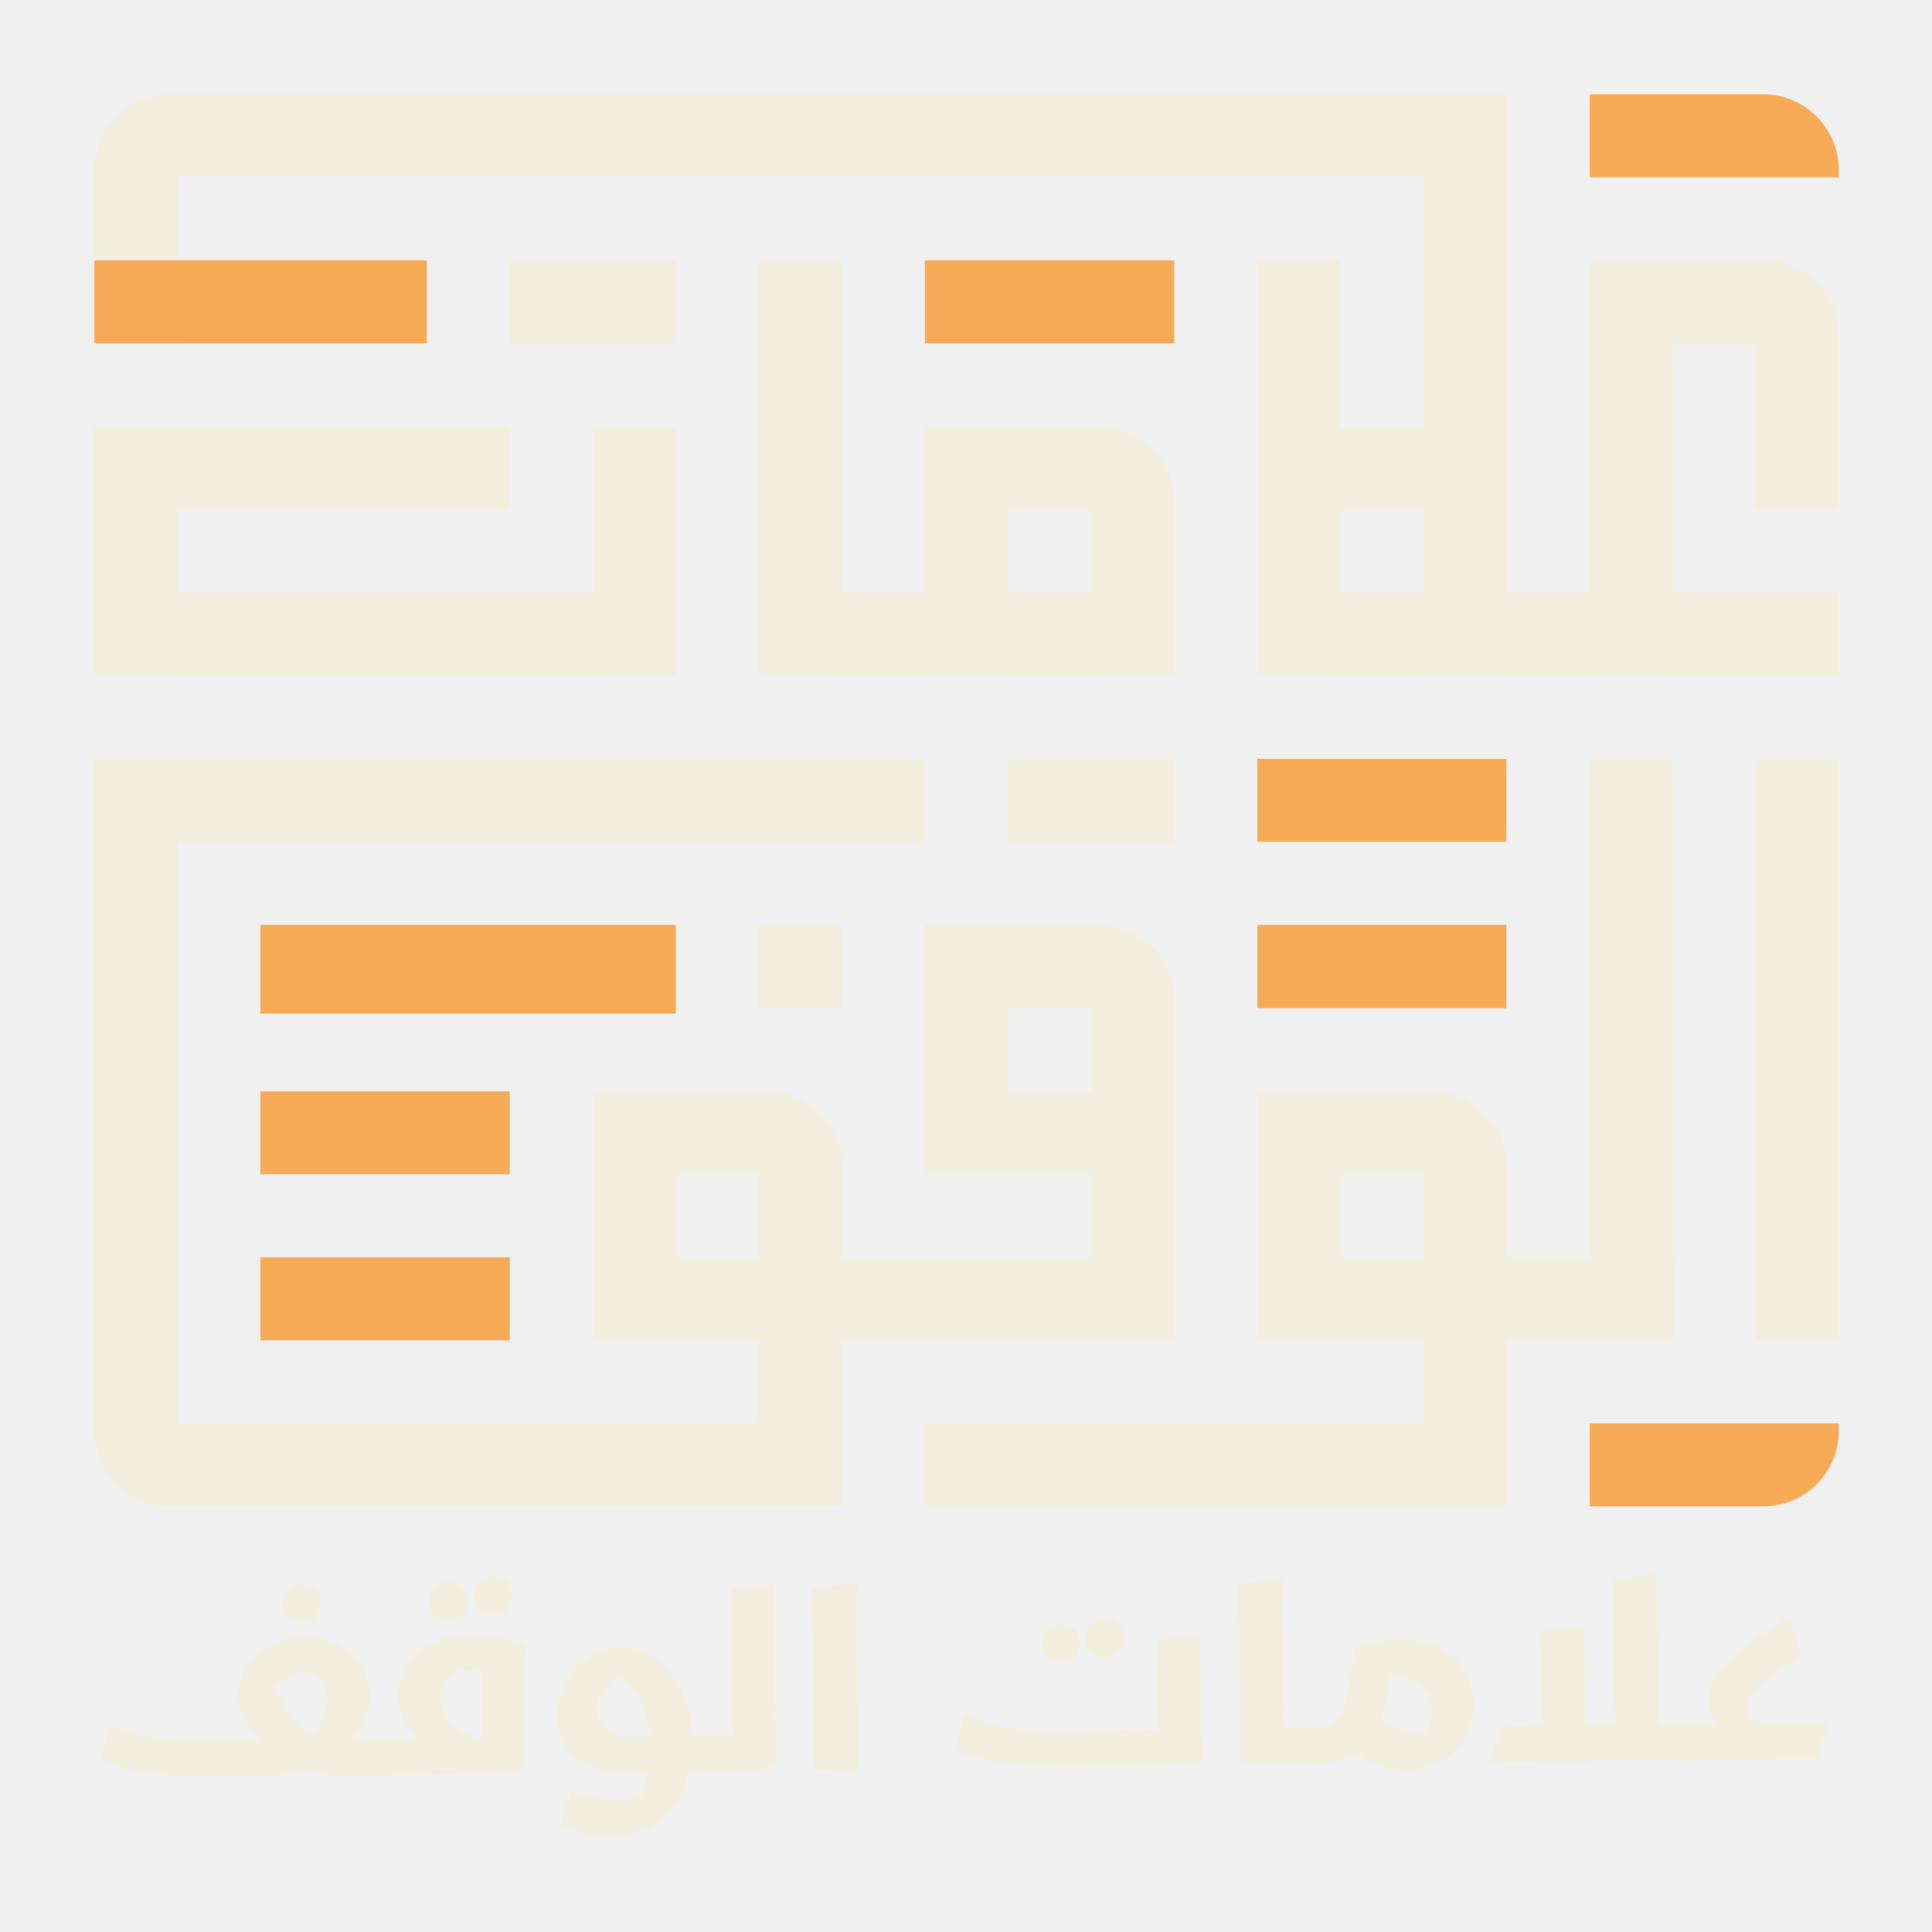
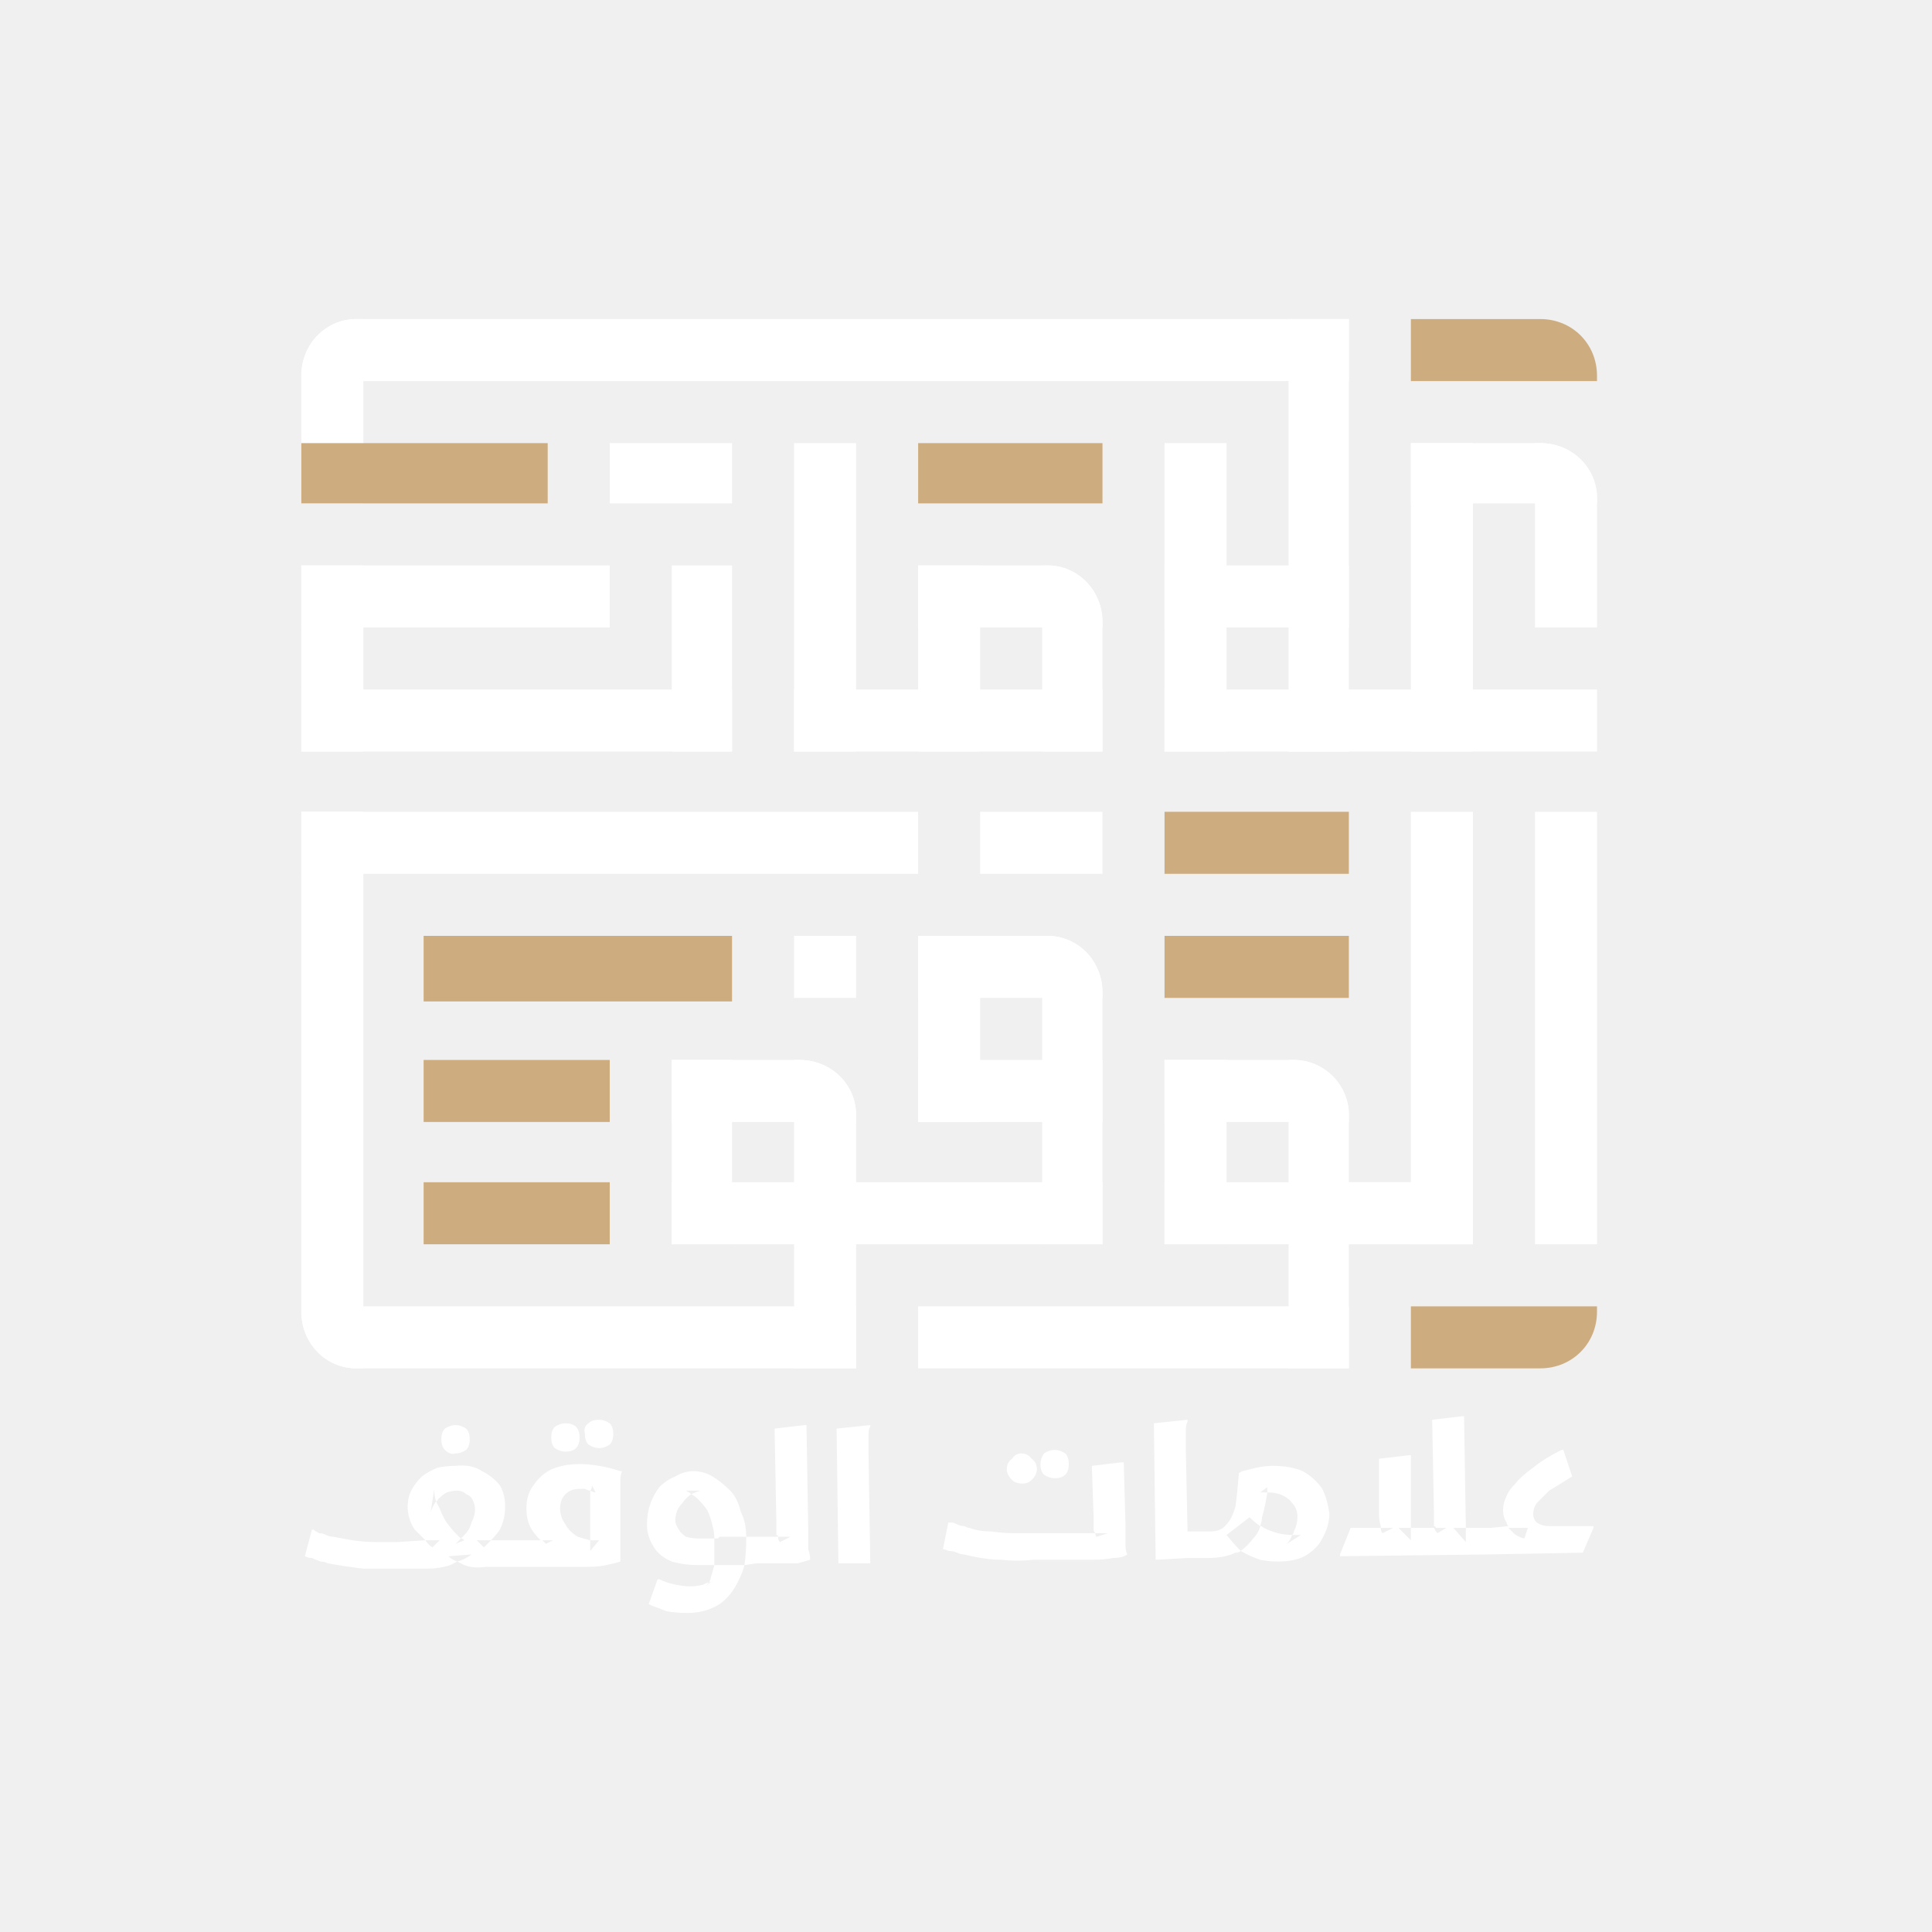
- <svg xmlns="http://www.w3.org/2000/svg" height="512" viewBox="0 0 512 512" width="512">
-   <path d="m465.3 69h2c11 0 20 9 20 20v46.1h-22z" fill="#f3efdf" />
-   <path d="m421.3 91v-22h46c11 0 20 9 20 20v2z" fill="#f3efdf" />
-   <path d="m443.3 179.1h-22v-110.1h22z" fill="#f3efdf" />
-   <path d="m487.3 157.1v22h-110.1v-22z" fill="#f3efdf" />
-   <path d="m377.2 25h22v154.1h-22z" fill="#f3efdf" />
-   <path d="m25 47v-2c0-11 9-20 20-20h354.2v22z" fill="#f3efdf" />
-   <path d="m25 45c0-11 9-20 20-20h2v66h-22z" fill="#f3efdf" />
-   <path d="m333.2 69h22v110.1h-22z" fill="#f3efdf" />
-   <path d="m333.2 135.1v-22h66v22z" fill="#f3efdf" />
-   <path d="m333.2 179.1v-22h66v22z" fill="#f3efdf" />
-   <path d="m289.2 113.1h2c11 0 20 8.9 20 20v46h-22z" fill="#f3efdf" />
-   <path d="m245.1 135.1v-22h46.1c11 0 20 8.9 20 20v2z" fill="#f3efdf" />
-   <path d="m201.1 179.1v-22h110.1v22z" fill="#f3efdf" />
-   <path d="m245.1 113.1h22.1v66h-22.1z" fill="#f3efdf" />
-   <path d="m201.1 69h22v110.1h-22z" fill="#f3efdf" />
-   <path d="m157.1 113.1h22v66h-22z" fill="#f3efdf" />
-   <path d="m179.1 69v22h-44v-22z" fill="#f3efdf" />
-   <path d="m179.1 157.1v22h-154.1v-22z" fill="#f3efdf" />
-   <path d="m135.1 113.1v22h-110.1v-22z" fill="#f3efdf" />
-   <path d="m25 113.1h22v66h-22z" fill="#f3efdf" />
-   <path d="m421.3 47v-22h46c11 0 20 9 20 20v2z" fill="#f7aa55" />
-   <path d="m245.1 91v-22h66.1v22z" fill="#f7aa55" />
-   <path d="m25 91v-22h88.1v22z" fill="#f7aa55" />
-   <g fill="#f3efdf">
-     <path d="m487.3 355.2h-22v-154.1h22z" />
-     <path d="m443.3 355.2h-22v-154.1h22z" />
-     <path d="m443.3 333.2v22h-66.1v-22z" />
-     <path d="m443.3 333.2v22h-110.1v-22z" />
-     <path d="m355.2 355.2h-22v-66h22z" />
-     <path d="m333.2 311.2v-22h46c11.1 0 20 8.9 20 20v2z" />
-     <path d="m377.2 289.2h2c11.1 0 20 8.9 20 20v90h-22z" />
-     <path d="m399.2 377.2v22h-154.1v-22z" />
-     <path d="m311.2 333.2v22h-110.1v-22z" />
-     <path d="m311.2 355.2h-22v-110.1h2c11 0 20 9 20 20z" />
-     <path d="m291.2 245.1c11 0 20 9 20 20v2.1h-66.1v-22.1z" />
-     <path d="m245.1 245.1h22.1v66.1h-22.1z" />
-     <path d="m245.1 311.2v-22h66.1v22z" />
-     <path d="m267.2 223.1v-22h44v22z" />
-     <path d="m223.1 377.2v22h-178.1c-11 0-20-8.9-20-20v-2z" />
-     <path d="m47 399.2h-2c-11 0-20-8.9-20-20v-178.1h22z" />
-     <path d="m25 223.1v-22h220.1v22z" />
-     <path d="m223.1 399.2h-22v-110h2c11.1 0 20 8.9 20 20z" />
-     <path d="m203.1 289.2c11.1 0 20 8.9 20 20v2h-66v-22z" />
-     <path d="m157.1 289.2h22v66h-22z" />
-     <path d="m157.1 355.2v-22h66v22z" />
-     <path d="m201.1 267.2v-22.1h22v22.1z" />
+ <svg xmlns="http://www.w3.org/2000/svg" height="109" viewBox="0 0 109 109" width="109">
+   <path d="m86.6 25h.3c1.8 0 3.2 1.4 3.2 3.1v7.3h-3.5z" fill="#fff" />
+   <path d="m79.6 28.4v-3.4h7.3c1.8 0 3.2 1.4 3.2 3.1v.3z" fill="#fff" />
+   <path d="m79.6 25h3.5v17.4h-3.5z" fill="#fff" />
+   <path d="m72.7 38.9h17.4v3.5h-17.4z" fill="#fff" />
+   <path d="m72.7 18h3.4v24.4h-3.4z" fill="#fff" />
+   <path d="m17 21.5v-.3c0-1.8 1.4-3.2 3.1-3.2h56v3.5z" fill="#fff" />
+   <path d="m17 21.2c0-1.8 1.4-3.2 3.1-3.2h.4v10.4h-3.5z" fill="#fff" />
+   <path d="m65.7 25h3.5v17.4h-3.5z" fill="#fff" />
+   <path d="m65.7 31.9h10.4v3.5h-10.4z" fill="#fff" />
+   <path d="m65.7 38.9h10.4v3.5h-10.4z" fill="#fff" />
+   <path d="m58.8 31.9h.3c1.7 0 3.1 1.4 3.1 3.2v7.3h-3.4z" fill="#fff" />
+   <path d="m51.8 35.4v-3.5h7.3c1.7 0 3.1 1.4 3.1 3.2v.3z" fill="#fff" />
+   <path d="m44.8 38.9h17.4v3.5h-17.4z" fill="#fff" />
+   <path d="m51.8 31.9h3.5v10.5h-3.5z" fill="#fff" />
+   <path d="m44.8 25h3.5v17.4h-3.5z" fill="#fff" />
+   <path d="m37.9 31.9h3.4v10.5h-3.4z" fill="#fff" />
+   <path d="m34.4 25h6.9v3.4h-6.9z" fill="#fff" />
+   <path d="m17 38.9h24.3v3.5h-24.3z" fill="#fff" />
+   <path d="m17 31.9h17.4v3.5h-17.4z" fill="#fff" />
+   <path d="m17 31.9h3.5v10.5h-3.5z" fill="#fff" />
+   <path d="m79.6 21.5v-3.5h7.3c1.8 0 3.2 1.4 3.2 3.2v.3z" fill="#cdad80" />
+   <path d="m51.8 25h10.4v3.4h-10.4z" fill="#cdad80" />
+   <path d="m17 25h13.9v3.4h-13.9z" fill="#cdad80" />
+   <g fill="#fff">
+     <path d="m86.6 45.8h3.5v24.4h-3.5z" />
+     <path d="m79.6 45.8h3.5v24.4h-3.5z" />
+     <path d="m72.7 66.7h10.4v3.5h-10.4z" />
+     <path d="m65.7 66.7h17.4v3.5h-17.4z" />
+     <path d="m65.7 59.8h3.5v10.4h-3.5z" />
+     <path d="m65.7 63.3v-3.5h7.3c1.7 0 3.1 1.4 3.1 3.1v.4z" />
+     <path d="m72.7 59.8h.3c1.7 0 3.1 1.4 3.1 3.1v14.3h-3.4z" />
+     <path d="m51.8 73.7h24.3v3.5h-24.3z" />
+     <path d="m44.8 66.7h17.4v3.5h-17.4z" />
+     <path d="m62.2 70.2h-3.4v-17.4h.3c1.7 0 3.1 1.4 3.1 3.2z" />
+     <path d="m59.1 52.8c1.7 0 3.1 1.4 3.1 3.2v.3h-10.4v-3.5z" />
+     <path d="m51.8 52.8h3.5v10.5h-3.5z" />
+     <path d="m51.8 59.8h10.4v3.5h-10.4z" />
+     <path d="m55.3 45.8h6.9v3.5h-6.9z" />
+     <path d="m48.3 73.7v3.5h-28.2c-1.7 0-3.1-1.4-3.1-3.2v-.3z" />
+     <path d="m20.5 77.2h-.4c-1.7 0-3.1-1.4-3.1-3.2v-28.2h3.5z" />
+     <path d="m17 45.8h34.8v3.5h-34.8z" />
+     <path d="m48.3 77.2h-3.5v-17.4h.3c1.8 0 3.2 1.4 3.2 3.1z" />
+     <path d="m45.1 59.8c1.8 0 3.2 1.4 3.2 3.1v.4h-10.4v-3.5z" />
+     <path d="m37.9 59.8h3.4v10.4h-3.4z" />
+     <path d="m37.9 66.7h10.4v3.5h-10.4z" />
+     <path d="m44.8 52.8h3.5v3.5h-3.5z" />
  </g>
-   <path d="m69 268.6v-23.5h110.1v23.5z" fill="#f7aa55" />
-   <path d="m69 311.2v-22h66.1v22z" fill="#f7aa55" />
-   <path d="m69 355.2v-22h66.1v22z" fill="#f7aa55" />
-   <path d="m333.2 223.1v-22h66v22z" fill="#f7aa55" />
-   <path d="m333.2 267.2v-22.1h66v22.1z" fill="#f7aa55" />
-   <path d="m421.3 399.2v-22h66v2c0 11.1-9 20-20 20z" fill="#f7aa55" />
-   <path d="m80.4 433.9q5.2-.1 9.1 1.9 3.9 1.9 6.2 5.3 2.2 3.4 2.3 7.5 0 4.8-2.1 8.4-2.1 3.5-5.5 6.3l-2.4-2.4 15.4-.2.1 8.4-1.3 1.3-11.6.1q-4.4.1-7.6-1-3.2-1.2-5.5-3.3l8.3-.3q-3.5 2.6-7.4 3.7-3.9 1.1-8.6 1.2l-10.3.1q-5.9.1-12.1-.2-6.1-.3-12.9-1.9-1.2-.3-2.7-.7-1.5-.4-2.9-.8-1.4-.5-2.2-.9l2.2-9.2h.7q.7.3 2 .8 1.3.5 2.6.8 1.3.4 2 .7 3.4.9 7.5 1.3 4.1.3 8.3.4 4.2 0 7.4 0l15.1-.2-2.5 2.5q-3.7-2.8-6.3-6.6-2.5-3.7-2.5-8.1-.1-3.2 1.3-5.8 1.3-2.7 3.7-4.7 2.4-2 5.5-3.2 3.1-1.2 6.7-1.2zm-9.4 17.1 1-8.4q.6 3.7 2 6.8 1.3 3 2.9 5.3 1.7 2.3 3.3 3.9 1.7 1.5 2.9 2.2l-3.4 1q2-1.2 3.6-3.1 1.6-1.9 2.6-4.1.9-2.3.9-4.5 0-1.9-.8-3.4-.7-1.6-2.2-2.6-1.4-1-3.4-1-1.6 0-3.4.8-1.7.8-3.3 2.5-1.5 1.7-2.7 4.6zm9-20.9q-2.2.1-3.7-1.3-1.5-1.3-1.5-3.8 0-2.5 1.4-3.8 1.5-1.4 3.7-1.4 2.1 0 3.6 1.3 1.5 1.3 1.5 3.8.1 2.4-1.4 3.8-1.5 1.4-3.6 1.4zm20.8 31.9 1.3-1.3 12.6-.1-2.4 1.5q-2.8-2.1-4.8-5.3-1.9-3.3-2-7.6 0-4.9 2.3-8.3 2.4-3.6 6.6-5.5 4.3-1.9 9.8-2 3.3 0 7.2.6 3.9.6 7.7 1.9l.3.5q-.2 1.2-.4 3.1-.1 2-.2 4 0 2 0 3.3l.2 21.1-.2.5q-2 .8-4.8 1.3-2.9.4-7 .4l-26.1.3zm15.9-12.6q.1 3 1.8 5.7 1.8 2.6 4.9 4.3 3.2 1.7 7.2 1.6l-3 3.8-.2-15.5q0-2.6.2-4.5.2-1.9.7-3.5l1 2.4q-.6-.2-1.5-.4-.7-.3-1.8-.5-1-.2-2.3-.2-3.3 0-5.2 2.1-1.8 1.9-1.8 4.7zm14-21.4q-2.1 0-3.7-1.3-1.5-1.4-1.5-3.8-.1-2.5 1.4-3.8 1.6-1.4 3.7-1.4 2.2 0 3.7 1.3 1.5 1.3 1.5 3.8 0 2.4-1.4 3.8-1.5 1.4-3.7 1.4zm-11.8 1.5q-2.1 0-3.6-1.3-1.5-1.4-1.6-3.8 0-2.5 1.5-3.8 1.5-1.4 3.6-1.4 2.2-.1 3.7 1.3 1.5 1.3 1.5 3.8 0 2.4-1.5 3.8-1.4 1.4-3.6 1.4zm28.7 25.5q0-3.8 1.3-7.1 1.4-3.4 3.7-5.9 2.4-2.6 5.5-4.1 3.1-1.5 6.5-1.5 3.4-.1 6.6 1.7 3.4 1.6 6.1 4.8 2.7 3.1 4.3 7.6 1.7 4.4 1.8 9.8.1 8.5-2.5 14.3-2.6 5.9-7.3 9-4.7 3-11.4 3.1-4.2 0-7.4-.7-3.1-.8-4.9-1.5-1.7-.8-1.7-.8l3.2-8.9h.8q2.7 1.3 5.7 1.8 3.1.5 5.1.4 2.9 0 5-.5 2.2-.6 3.9-1.8l-3 2.7q1.1-1.3 1.8-3.3.8-2 1.1-5.1.4-3 .3-7.7 0-3-.6-5.7-.6-2.8-1.9-5.2-1.4-2.4-3.4-4.2-2-2-4.7-3.2h5.4q-4.3 1.3-6.5 4.3-2.2 2.9-2.2 6.3 0 1.6 1 3.2.9 1.5 2.8 2.5 1.9 1 4.8.9h6.4l.5-.3 14.8-.2.1 8.4-1.3 1.3-21 .3q-5.4.1-9.6-1.5-4.2-1.8-6.6-5-2.5-3.4-2.5-8.2zm46.9 14.4h-8.5l-.1-8.3 1.3-1.3 12-.2-3.7 1.8q-.8-.7-1.2-2.6-.2-1.8-.3-4.6l-.3-33.1 10.7-1.3h.7l.4 37.4q0 1.3 0 3.2.1 1.9.2 3.8.1 1.8.4 2.9v.6q-1.9.8-4.7 1.2-2.8.4-6.9.5zm21.4-.3-.6-48.2 11.8-1.3.2.6q-.3 1.1-.4 2.9 0 1.7-.1 3.5.1 1.9.1 3.2l.4 39.2zm37.3-5.2 2.2-9.3h.7q.7.3 2 .8 1.3.5 2.6.8 1.3.4 2 .7 3.5.9 7.6 1.3 4.2.4 8.2.4 4 .1 6.8 0l26.7-.3-3.7 1.8q-.8-.7-1.2-2.6-.2-1.8-.3-4.6l-.2-18.4 10.7-1.3h.7l.3 22.7q0 1.3 0 3.2.1 1.9.2 3.8.1 1.8.4 3l-.2.5q-1.9.8-5 1.2-3.1.4-7.2.5l-21.1.2q-5.8.1-11.6-.2-5.7-.3-12.8-1.9-1.2-.3-2.7-.6-1.5-.5-2.9-.9-1.4-.5-2.2-.8zm39.7-24.7q-2.1 0-3.7-1.3-1.5-1.4-1.5-3.8 0-2.4 1.5-3.8 1.5-1.3 3.6-1.4 2.2 0 3.7 1.4 1.5 1.2 1.5 3.7.1 2.4-1.4 3.8-1.5 1.4-3.7 1.4zm-11.7 1.5q-2.2 0-3.7-1.3-1.5-1.4-1.5-3.8-.1-2.4 1.4-3.8 1.5-1.4 3.6-1.4 2.2-.1 3.7 1.3 1.5 1.3 1.5 3.8.1 2.4-1.4 3.8-1.5 1.4-3.6 1.4zm66.1 26.9-9.3.1-.1-9.6 10.5-.2.1 8.4zm-18.5.2-.6-48.2 11.8-1.3.2.6q-.3 1.1-.4 2.9 0 1.7-.1 3.6 0 1.8.1 3.1l.4 39.2zm41.9-33.3q6.1-.1 10.5 2.1 4.5 2.2 6.9 6.1 2.4 3.8 2.5 8.7 0 4.9-2.2 8.9-2.2 3.9-6.2 6.3-4 2.3-9.4 2.4-3.5 0-6.9-.9-3.3-1-6.4-3.1-2.9-2.1-5.4-5.4l8.4-6.5q2 1.9 4.6 3.4 2.6 1.4 5.4 2.2 2.8.8 5.4.8 1.2.1 1.8.1.6-.1 1-.1l-5.4 3.2q1.9-2.1 3-4.5 1.2-2.5 1.2-5.5-.1-2.8-1.8-4.8-1.7-2-4.7-2.9-2.9-1.1-6.6-.9l2.1-2q-.4 5.8-1.5 10.6-1 4.7-3.3 7.9-2.3 3.3-6.3 5.1-3.9 1.8-10 1.9l-.1-8.4 1.3-1.3q3.7 0 5.6-2.2 1.9-2.2 2.9-6.7 1-4.6 1.7-11.7l.9-.8q2.4-.8 5.3-1.4 2.8-.6 5.7-.6zm68.8 27.1-4.4-4.7 13.1-.1.1 8.4-1.3 1.3-52.2.6v-.8l3.2-9 15.6-.1-3.6 1.8q-.8-.8-1.1-2.6-.3-1.9-.3-4.6l-.3-19.5 10.7-1.2h.8l.3 30.7-4.5-4.7 17.3-.1-3.5 1.7q-.8-.7-1.1-2.5-.4-1.9-.4-4.6l-.4-33.1 10.8-1.3h.7zm41.8 4.5-34.3.4-.1-8.4 1.3-1.3 13.4-.2-1.4 4q-2.1-.7-3.8-2-1.6-1.4-2.5-3.4-1-2-1-4.5 0-2.3.9-4.7.9-2.4 3.2-4.9 2.3-2.6 6.4-5.5 4.1-3.1 10.2-6.6h.8l2.9 9.6q-4.7 3.1-7.9 5.5-3.1 2.3-4.7 4.2-1.5 1.9-1.5 3.8 0 2 1.6 3.2 1.6 1.3 4.5 1.2l15.4-.1v.7z" fill="#f3efdf" />
+   <path d="m23.9 52.8h17.4v3.7h-17.4z" fill="#cdad80" />
+   <path d="m23.9 59.8h10.5v3.5h-10.5z" fill="#cdad80" />
+   <path d="m23.9 66.7h10.5v3.5h-10.5z" fill="#cdad80" />
+   <path d="m65.7 45.8h10.4v3.5h-10.4z" fill="#cdad80" />
+   <path d="m65.7 52.8h10.4v3.5h-10.4z" fill="#cdad80" />
+   <path d="m79.6 77.2v-3.5h10.5v.3c0 1.8-1.4 3.2-3.2 3.2z" fill="#cdad80" />
+   <path d="m25.7 82.7q.9-.1 1.5.3.6.3 1 .8.3.5.3 1.2 0 .7-.3 1.3-.2.3-.5.6h1.5 1.3q-.3-.3-.5-.6-.3-.5-.3-1.2 0-.8.4-1.3.4-.6 1-.9.7-.3 1.6-.3.5 0 1.1.1.6.1 1.2.3h.1q-.1.2-.1.5 0 .4 0 .7 0 .3 0 .5v3.3.1q-.3.1-.8.2-.4.1-1.1.1h-3.9-1.8q-.7.1-1.2-.1-.2-.1-.4-.2-.2.1-.4.2-.6.2-1.3.2h-1.7q-.9 0-1.9 0-.9-.1-2-.3-.2-.1-.4-.1-.3-.1-.5-.2-.2 0-.4-.1l.4-1.5h.1q.1.1.3.2.2 0 .4.1.2.1.4.1.5.1 1.1.2.7.1 1.3.1.7 0 1.2 0l1.6-.1q-.3-.3-.6-.6-.4-.6-.4-1.3 0-.5.2-.9.2-.4.6-.8.4-.3.9-.5.5-.1 1-.1zm2 4.2h-.8l.4.4q.2-.2.4-.4zm-1.9 1.2q.4-.1.8-.4l-1.3.1q.2.2.5.3zm-1.8-1.2q.2.3.4.4l.4-.4zm.6-2.2q-.1-.3-.1-.7l-.2 1.3q.1-.3.3-.6zm.2.4q.2.5.4.8.3.4.5.6.2.2.3.3.1-.1.2-.2.3-.3.4-.7.2-.4.2-.7 0-.3-.1-.5-.1-.3-.4-.4-.2-.2-.5-.2-.3 0-.6.1-.2.1-.5.4 0 .1-.1.1.1.2.2.4zm1.2 1.7q-.1.1-.3.3l.5-.2q-.1-.1-.2-.1zm-.3-4.8q-.3.1-.6-.2-.2-.2-.2-.6 0-.4.2-.6.3-.2.6-.2.3 0 .6.2.2.2.2.6 0 .4-.2.6-.3.2-.6.2zm4.9 4.9q.1.1.2.2l.4-.2zm1-1.8q0 .5.3.9.2.4.7.7.3.1.7.2v-1.8q0-.4 0-.7 0-.2 0-.3 0 0 0 0-.1 0-.3-.1-.1 0-.3 0-.5 0-.8.3-.3.3-.3.8zm1.7 1.8v.6l.5-.6q-.3 0-.5 0zm0-2.8q.2.1.3.1l-.2-.4q0 .2-.1.3zm.5-2.4q-.3 0-.6-.2-.2-.2-.2-.6-.1-.4.2-.6.2-.2.6-.2.3 0 .6.2.2.2.2.6 0 .4-.2.6-.3.2-.6.2zm-1.9.2q-.3 0-.6-.2-.2-.2-.2-.6 0-.4.2-.6.3-.2.6-.2.4 0 .6.2.2.2.2.6 0 .4-.2.6-.2.2-.6.2zm4.6 4.1q0-.6.2-1.2.2-.5.5-.9.4-.4.9-.6.5-.3 1-.3.6 0 1.1.3.5.3 1 .8.4.4.6 1.2.3.6.3 1.4h.8 1q0-.1-.1-.1 0-.3 0-.8l-.1-5.2 1.7-.2h.1l.1 5.9q0 .2 0 .5 0 .3 0 .6.1.3.1.5v.1q-.3.1-.7.2-.5 0-1.1 0h-1.2l-.7.1q-.1.4-.3.8-.4.9-1.1 1.4-.8.5-1.8.5-.7 0-1.2-.1-.5-.2-.8-.3-.2-.1-.2-.1l.5-1.4h.1q.4.2.9.3.5.1.8.1.4 0 .8-.1.1-.1.3-.1.1-.2.1-.3.1-.3.2-.7h-.9q-.8 0-1.5-.2-.7-.3-1-.8-.4-.6-.4-1.3zm5.6.7h-1.5l-.1.1h-.2q0 .1 0 .2 0 .7 0 1.2 0 0 0 .1h1.7q.1-.7.1-1.5 0 0 0-.1zm-2.1 2.6q-.1.1-.2.2l.5-.4q-.1.1-.3.2zm.2-3.2q-.1-.5-.3-.9-.2-.3-.5-.6-.2-.2-.4-.3-.3.2-.5.5-.4.4-.4 1 0 .2.2.5.1.2.4.4.3.1.8.1h.8q0-.4-.1-.7zm-1.2-1.8q.2-.1.5-.2h-.8q.2.1.3.2zm4.9 2.4q0 .2.1.3l.6-.3zm3.4 1.5-.1-7.6 1.9-.2v.1q-.1.1-.1.4 0 .3 0 .6 0 .3 0 .5l.1 6.2zm5.9-.8.3-1.5h.2q.1 0 .3.1.2.1.4.1.2.1.3.1.5.2 1.2.2.7.1 1.3.1.6 0 1.1 0h3.5q-.1-.1-.1-.2 0-.2 0-.7l-.1-2.9 1.7-.2h.1l.1 3.6q0 .2 0 .5 0 .3 0 .6 0 .3.1.5-.3.2-.8.2-.5.1-1.2.1h-3.3q-.9.1-1.8 0-.9 0-2.1-.3-.2 0-.4-.1-.2-.1-.5-.1-.2-.1-.3-.1zm8.6-.9q0 .2.1.2l.6-.2zm-2.3-3.1q-.3 0-.6-.2-.2-.2-.2-.6 0-.3.2-.6.3-.2.6-.2.3 0 .6.2.2.2.2.6 0 .4-.2.6-.2.2-.6.2zm-1.8.3q-.4 0-.6-.2-.3-.3-.3-.6 0-.4.3-.6.2-.3.5-.3.4 0 .6.3.3.2.3.6 0 .3-.3.6-.2.2-.5.2zm10.4 4.2h-1.1l-1.8.1-.1-7.7 1.9-.2v.1q-.1.2-.1.5 0 .3 0 .6 0 .2 0 .4l.1 4.7h1.3q.6 0 .9-.4.3-.3.5-1 .1-.7.2-1.9l.2-.1q.4-.1.8-.2.5-.1.9-.1 1 0 1.7.3.7.4 1.1 1 .3.6.4 1.4 0 .7-.4 1.4-.3.6-1 1-.6.3-1.5.3-.5 0-1-.1-.6-.2-1.1-.5 0 0 0 0-.1.1-.3.1-.6.3-1.6.3zm1.9-.4q.4-.3.7-.7.3-.3.4-.7-.3-.2-.6-.5l-1.3 1q.4.5.8.9zm1.3-1.3q.4.2.8.3.4.1.8.1.1-.1.1-.2.2-.4.2-.8 0-.5-.3-.8-.2-.3-.7-.5-.3-.1-.7-.1-.1.7-.3 1.4 0 .2-.1.5.1 0 .2.1zm1.6.4q-.1.3-.3.5l.8-.5q-.1 0-.1 0-.1 0-.3 0-.1 0-.1 0zm-1.4-2.4q0-.2 0-.3l-.4.3q.2 0 .4 0zm11.2 2h-.7l.7.8zm-7.1 1.6v-.1l.6-1.5h1.7q0 0 0-.1-.1-.3-.1-.7v-3.1l1.7-.2h.1v4.1h1.4q0-.1-.1-.1 0-.3 0-.8l-.1-5.2 1.7-.2h.1l.1 6.3h1.4l1-.1q-.1-.1-.1-.2-.2-.3-.2-.7 0-.4.2-.8.1-.3.5-.7.3-.4 1-.9.6-.5 1.6-1h.1l.5 1.5q-.8.5-1.3.8-.4.4-.7.7-.2.3-.2.6 0 .3.2.5.3.2.7.2h2.5v.1l-.6 1.4-5.4.1zm2.3-1.6q0 .2.1.3l.6-.3zm1.7 0h-.7l.7.7zm1.3 0q.1.2.2.3l.5-.3zm4.2 0q.1.1.3.3.2.2.6.3l.2-.6z" fill="#fff" fill-rule="evenodd" />
</svg>
